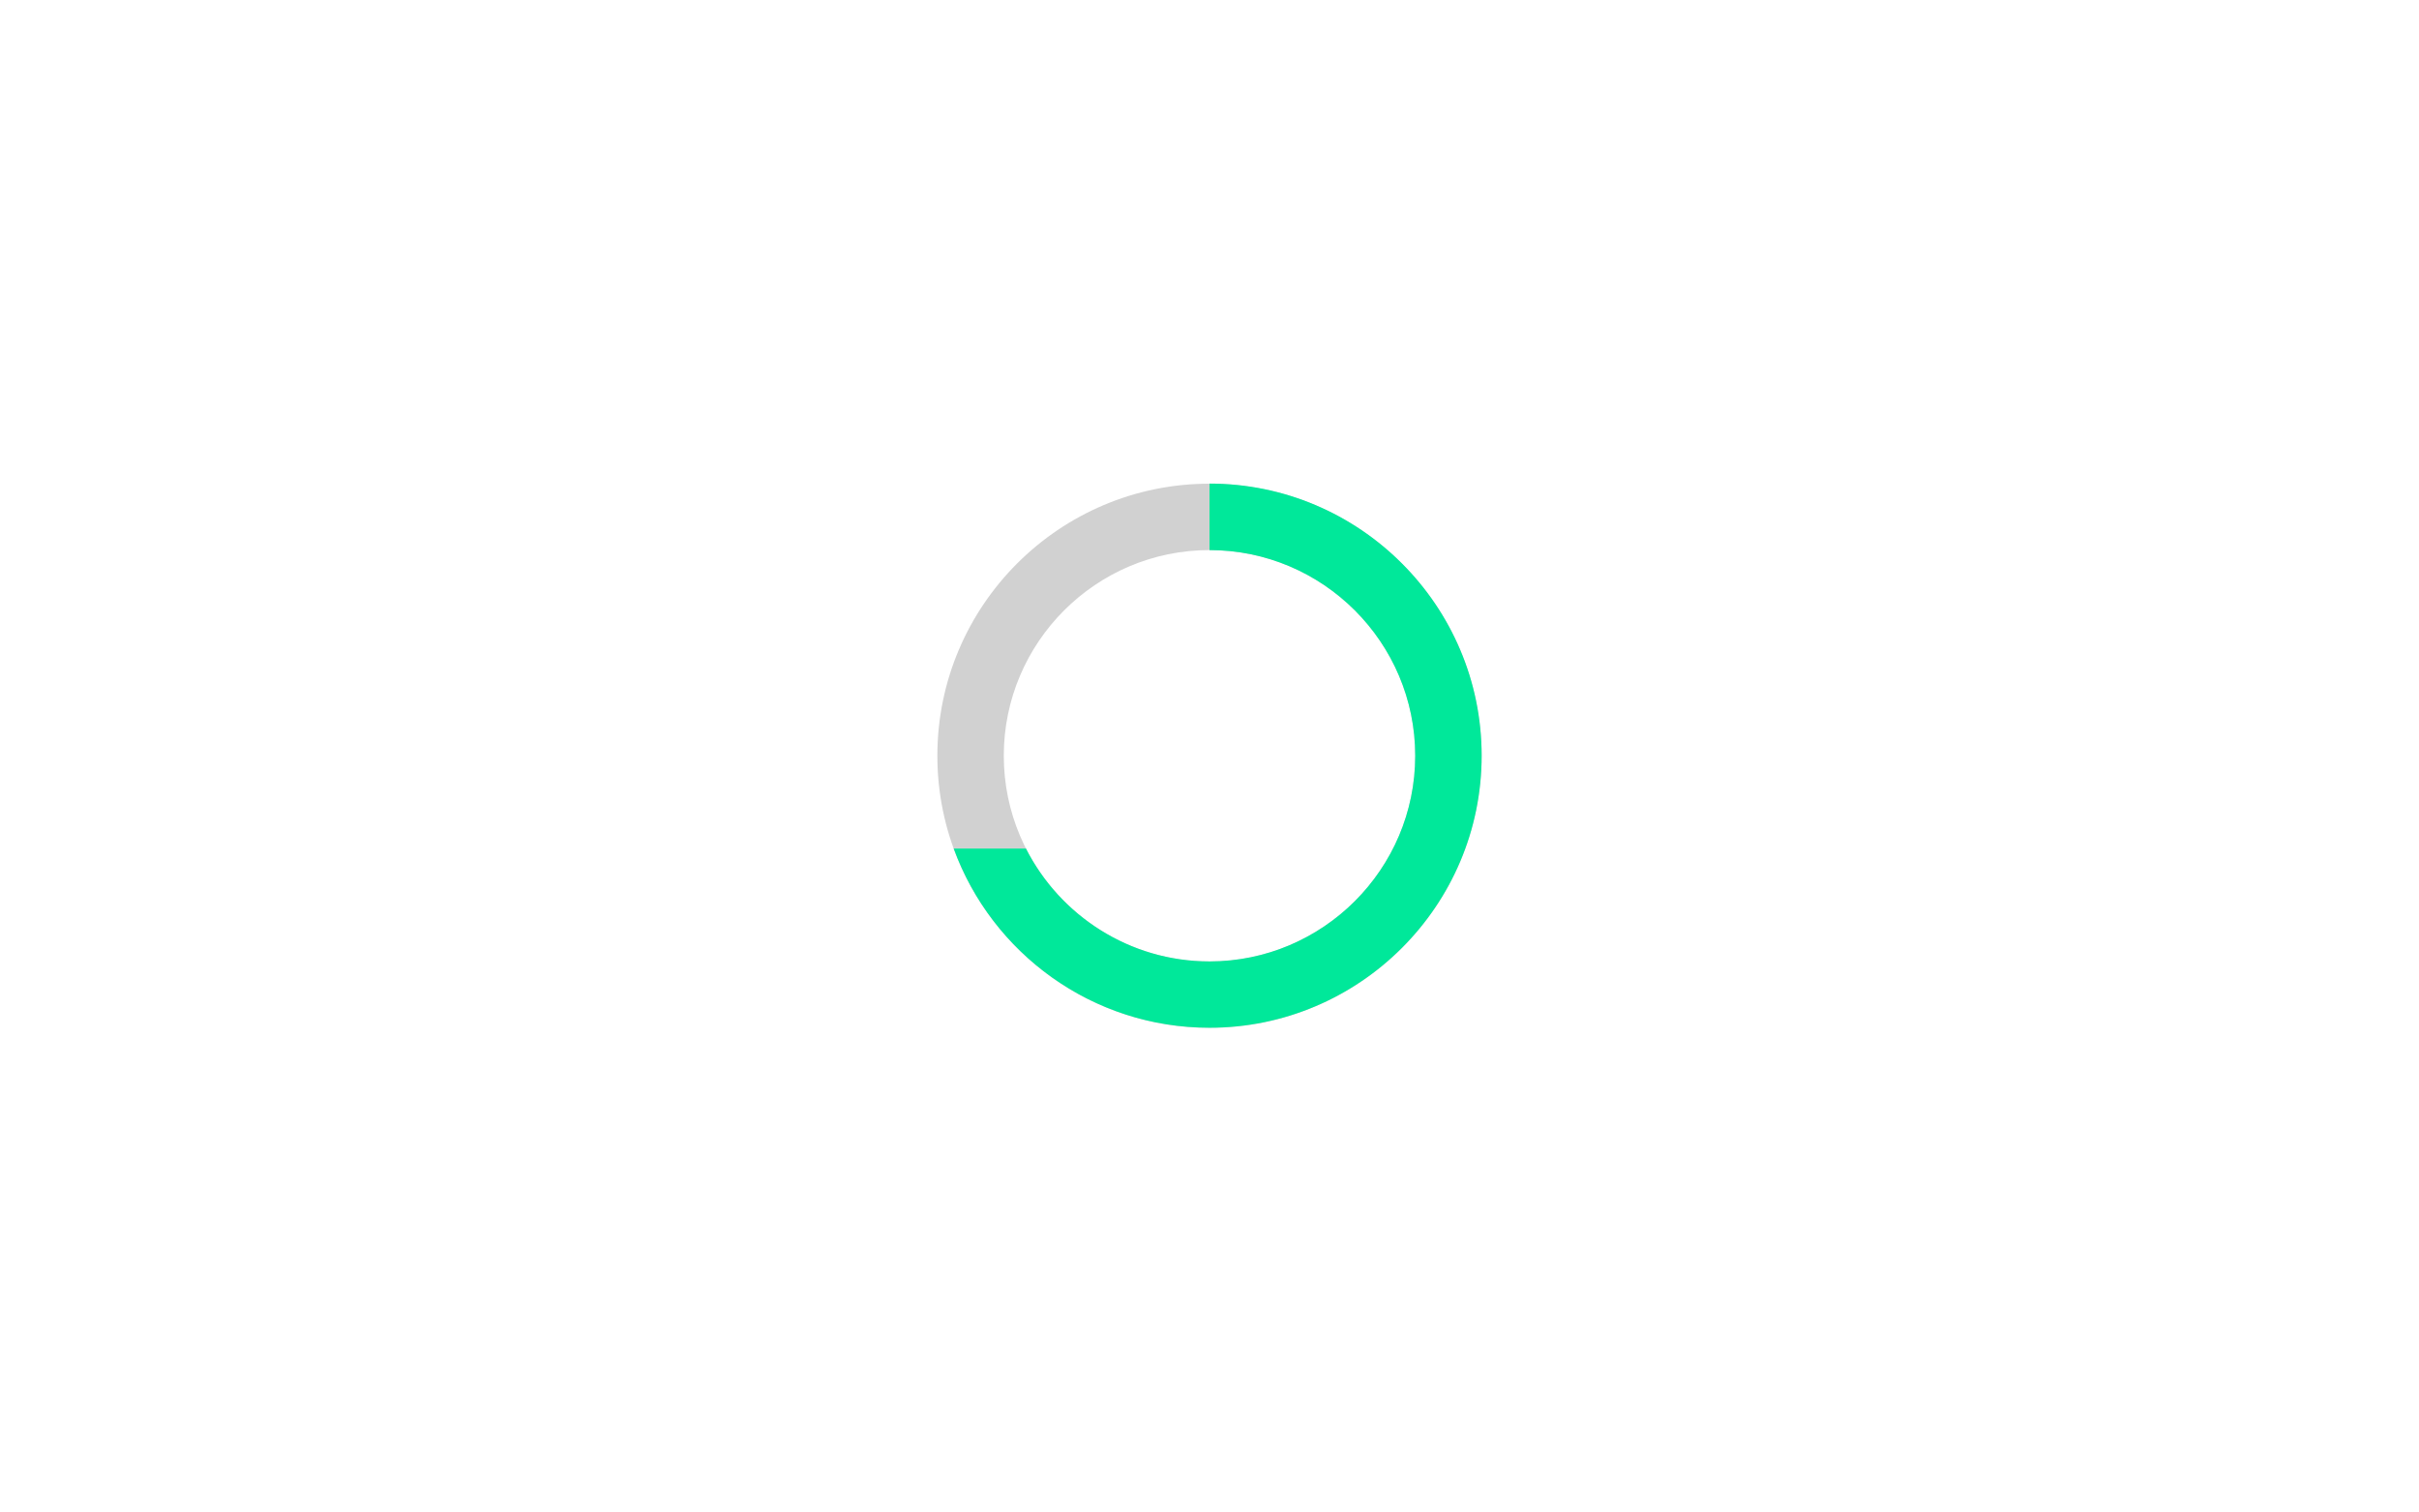
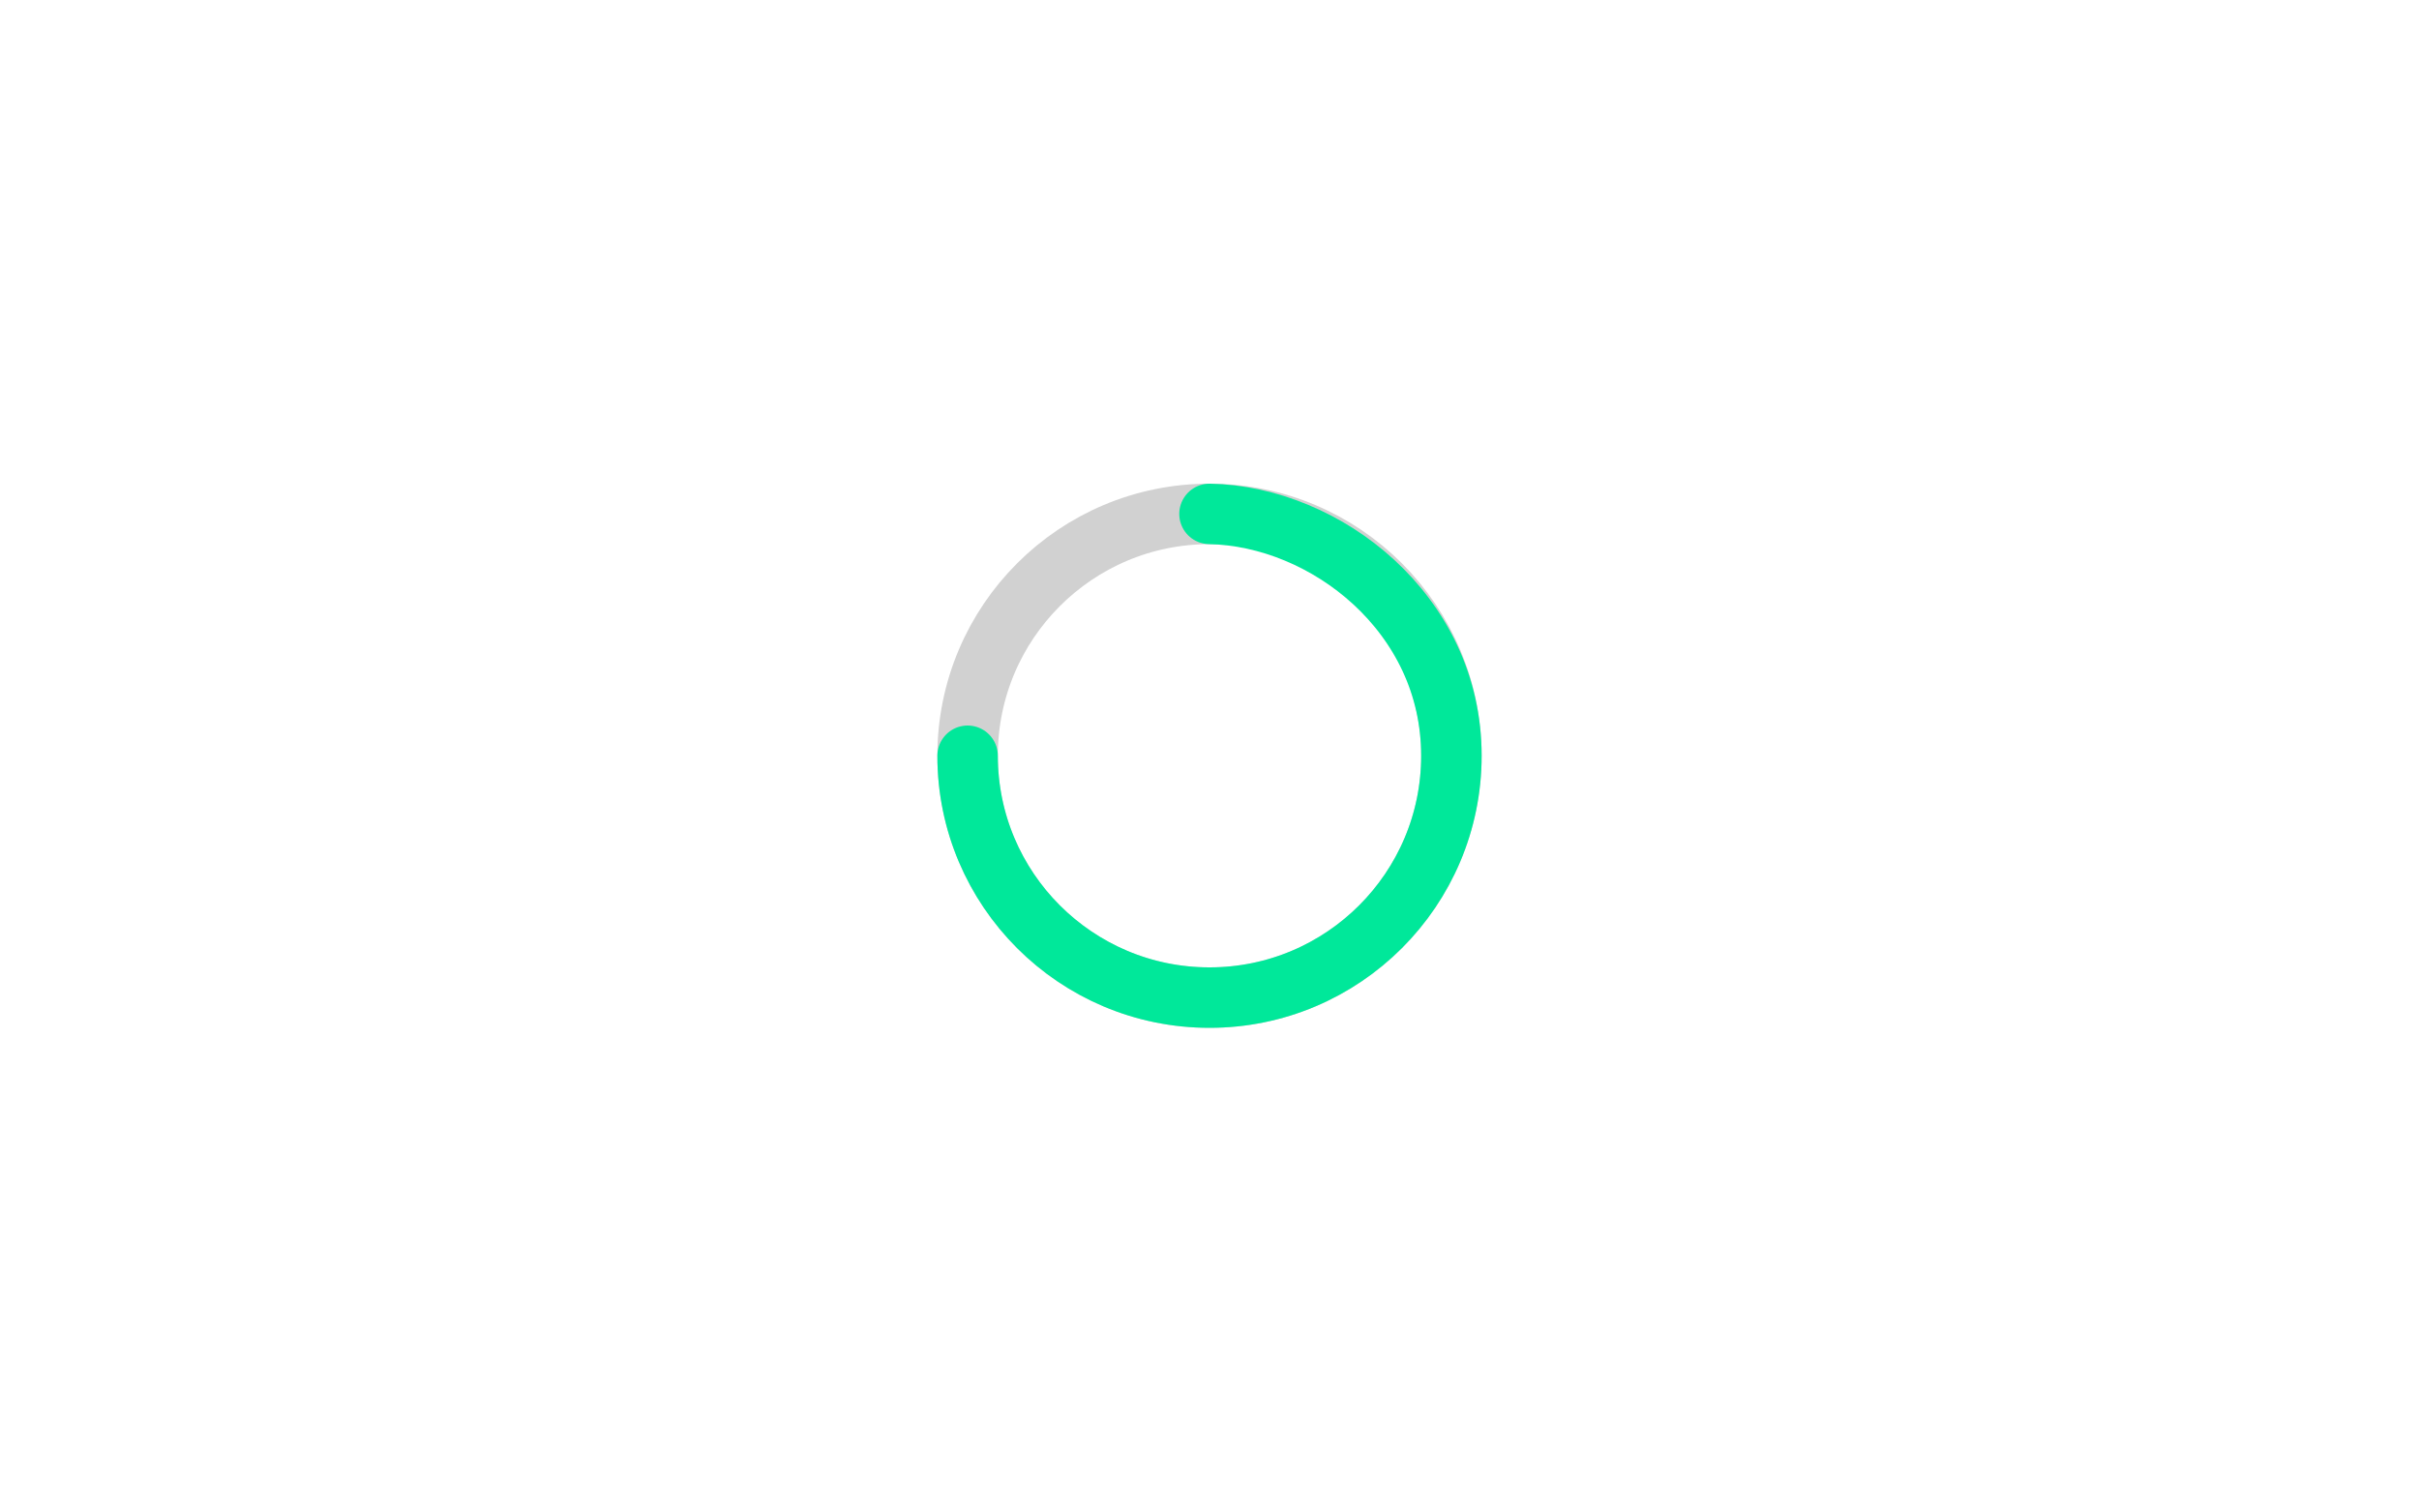
<svg xmlns="http://www.w3.org/2000/svg" id="Lag_1" viewBox="0 0 240 150">
  <defs>
-     <style>.cls-1{fill:#00e89a;}.cls-2{fill:#d1d1d1;}</style>
+     <style>.cls-1{stroke:#00e89a;stroke-linecap:round;}.cls-1,.cls-2{fill:none;stroke-miterlimit:10;stroke-width:6px;}.cls-2{stroke:#d1d1d1;}</style>
  </defs>
-   <path class="cls-2" d="M120,102c-14.89,0-27-12.11-27-27s12.11-27,27-27,27,12.11,27,27-12.11,27-27,27Zm0-47.41c-11.26,0-20.41,9.16-20.41,20.41s9.16,20.41,20.41,20.41,20.41-9.16,20.41-20.41-9.16-20.41-20.41-20.41Z" />
-   <path class="cls-1" d="M120,48v6.59c11.25,0,20.41,9.16,20.41,20.41s-9.16,20.41-20.41,20.41c-7.94,0-14.84-4.56-18.21-11.2h-7.17c3.78,10.37,13.73,17.78,25.38,17.78,14.89,0,27-12.11,27-27s-12.11-27-27-27Z" />
+   <circle class="cls-2" cx="120" cy="75" r="24" />
+   <path class="cls-1" d="M120,51c11.5,.22,24,9.86,24,24,0,13.25-10.75,24-24,24s-24-10.75-24-24" />
</svg>
